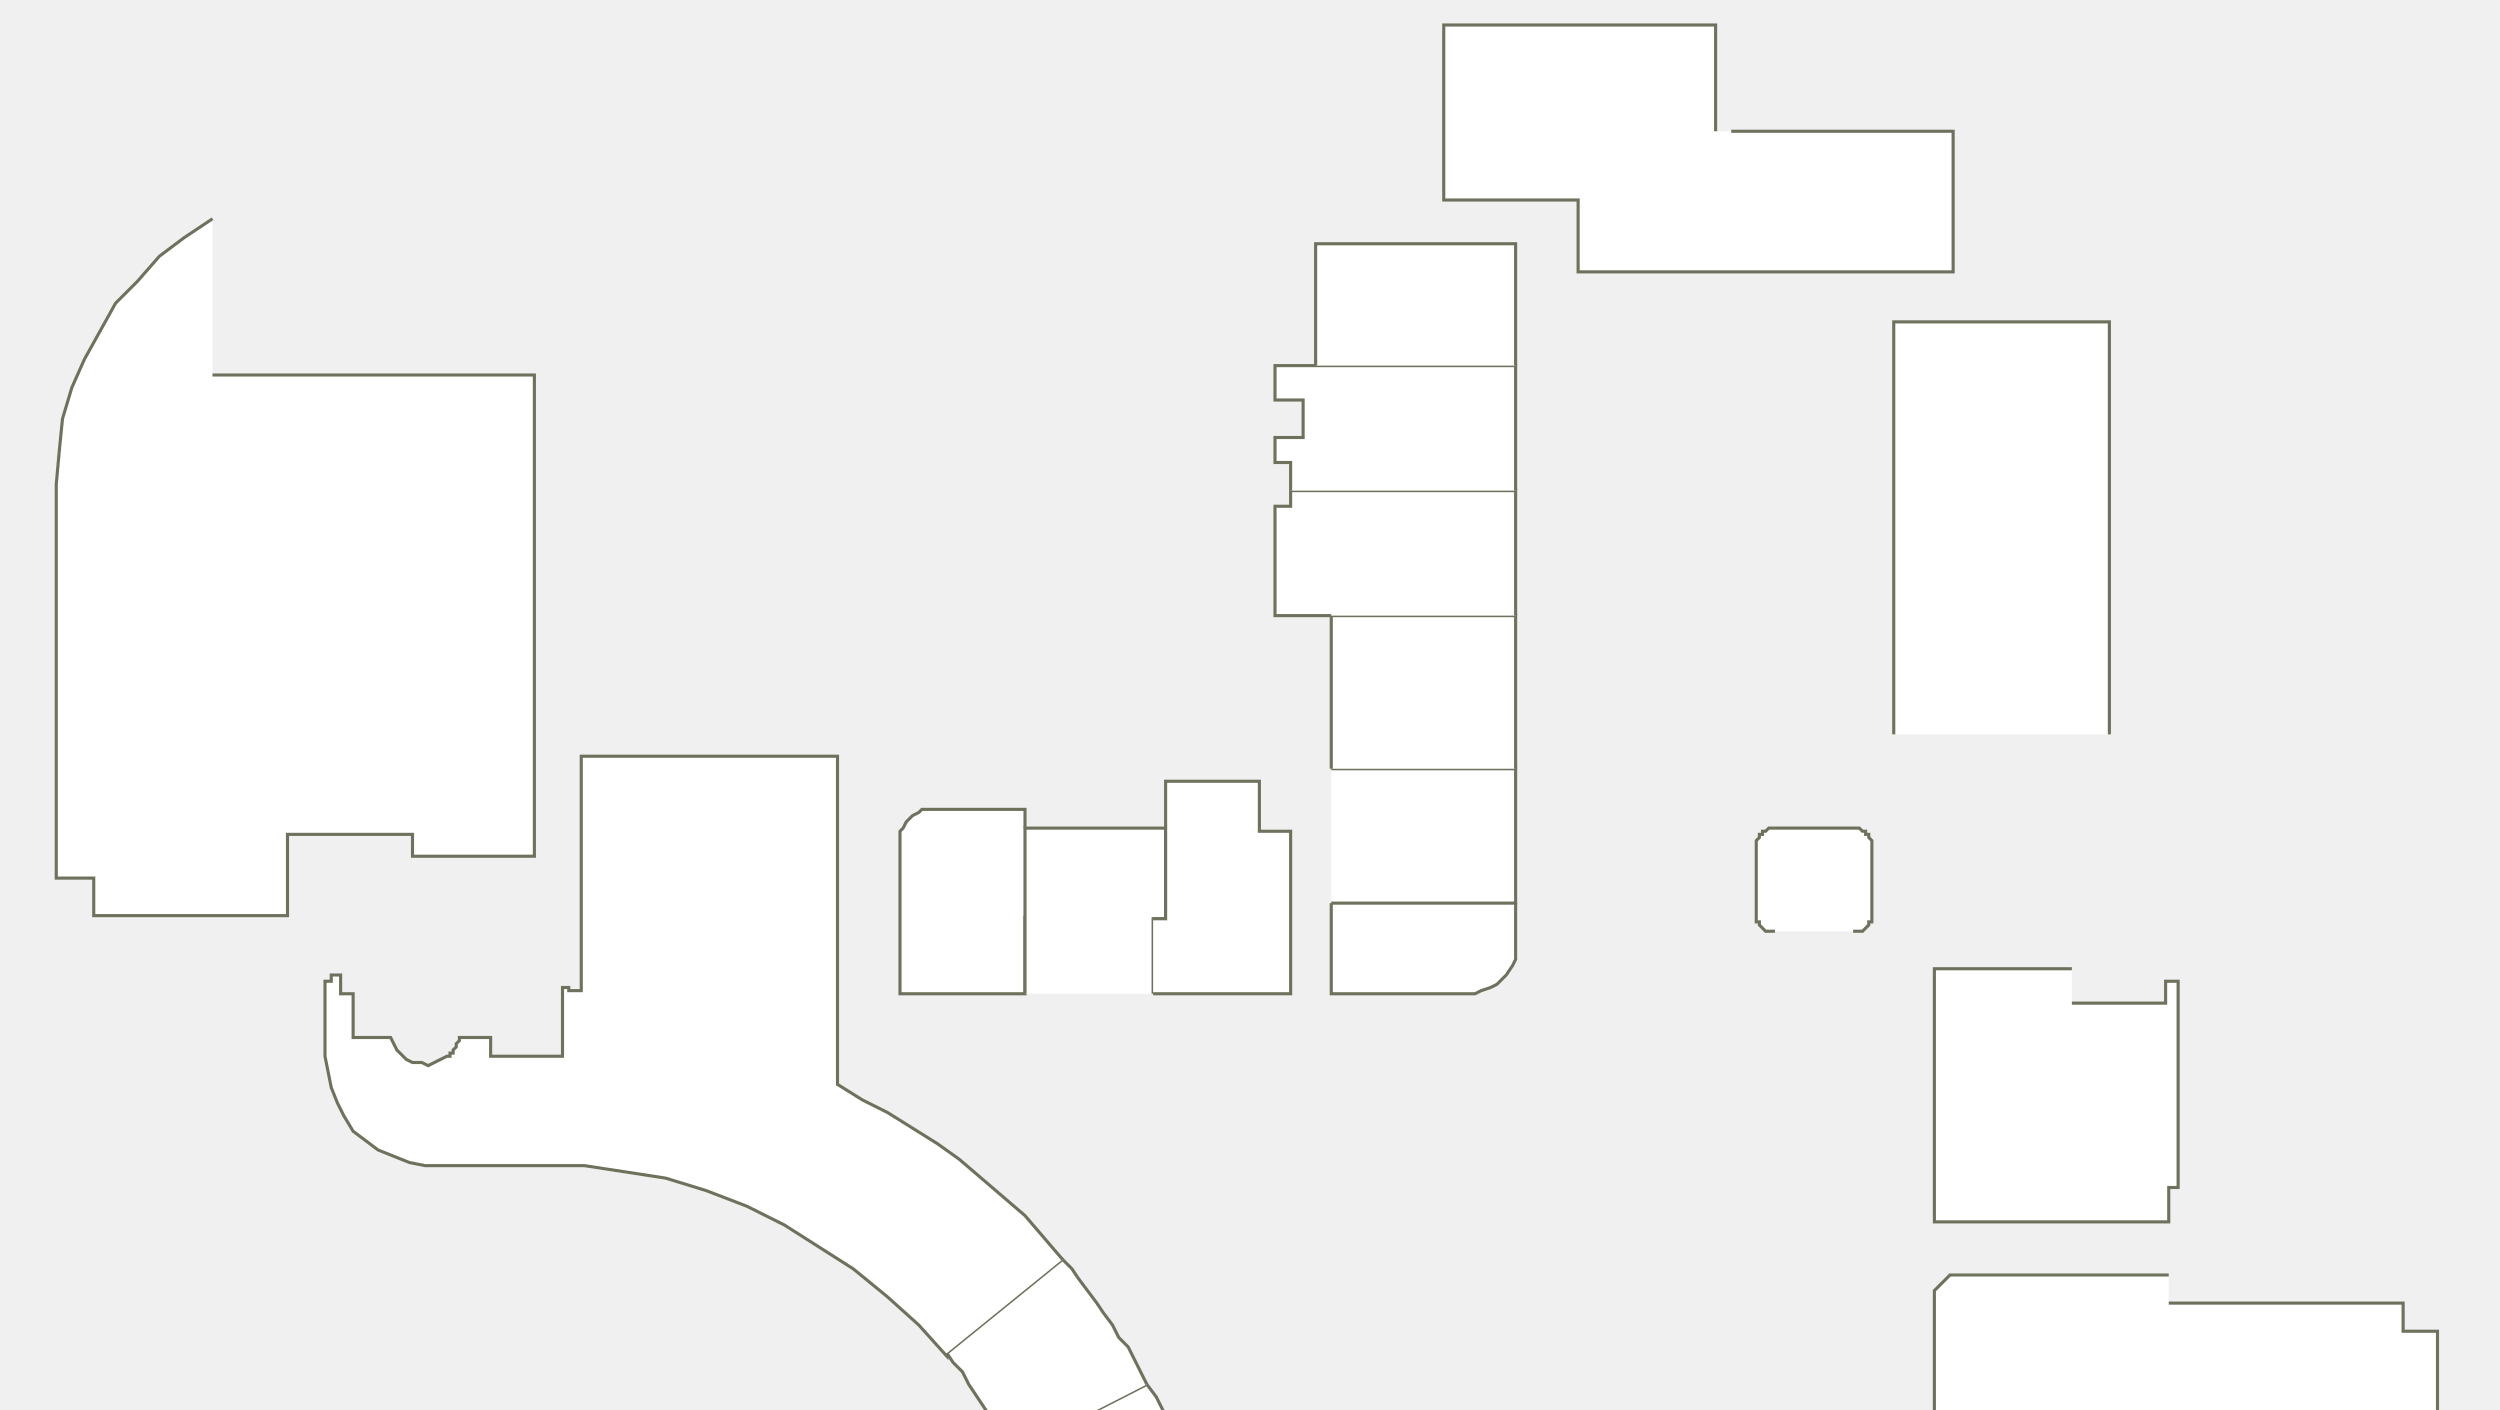
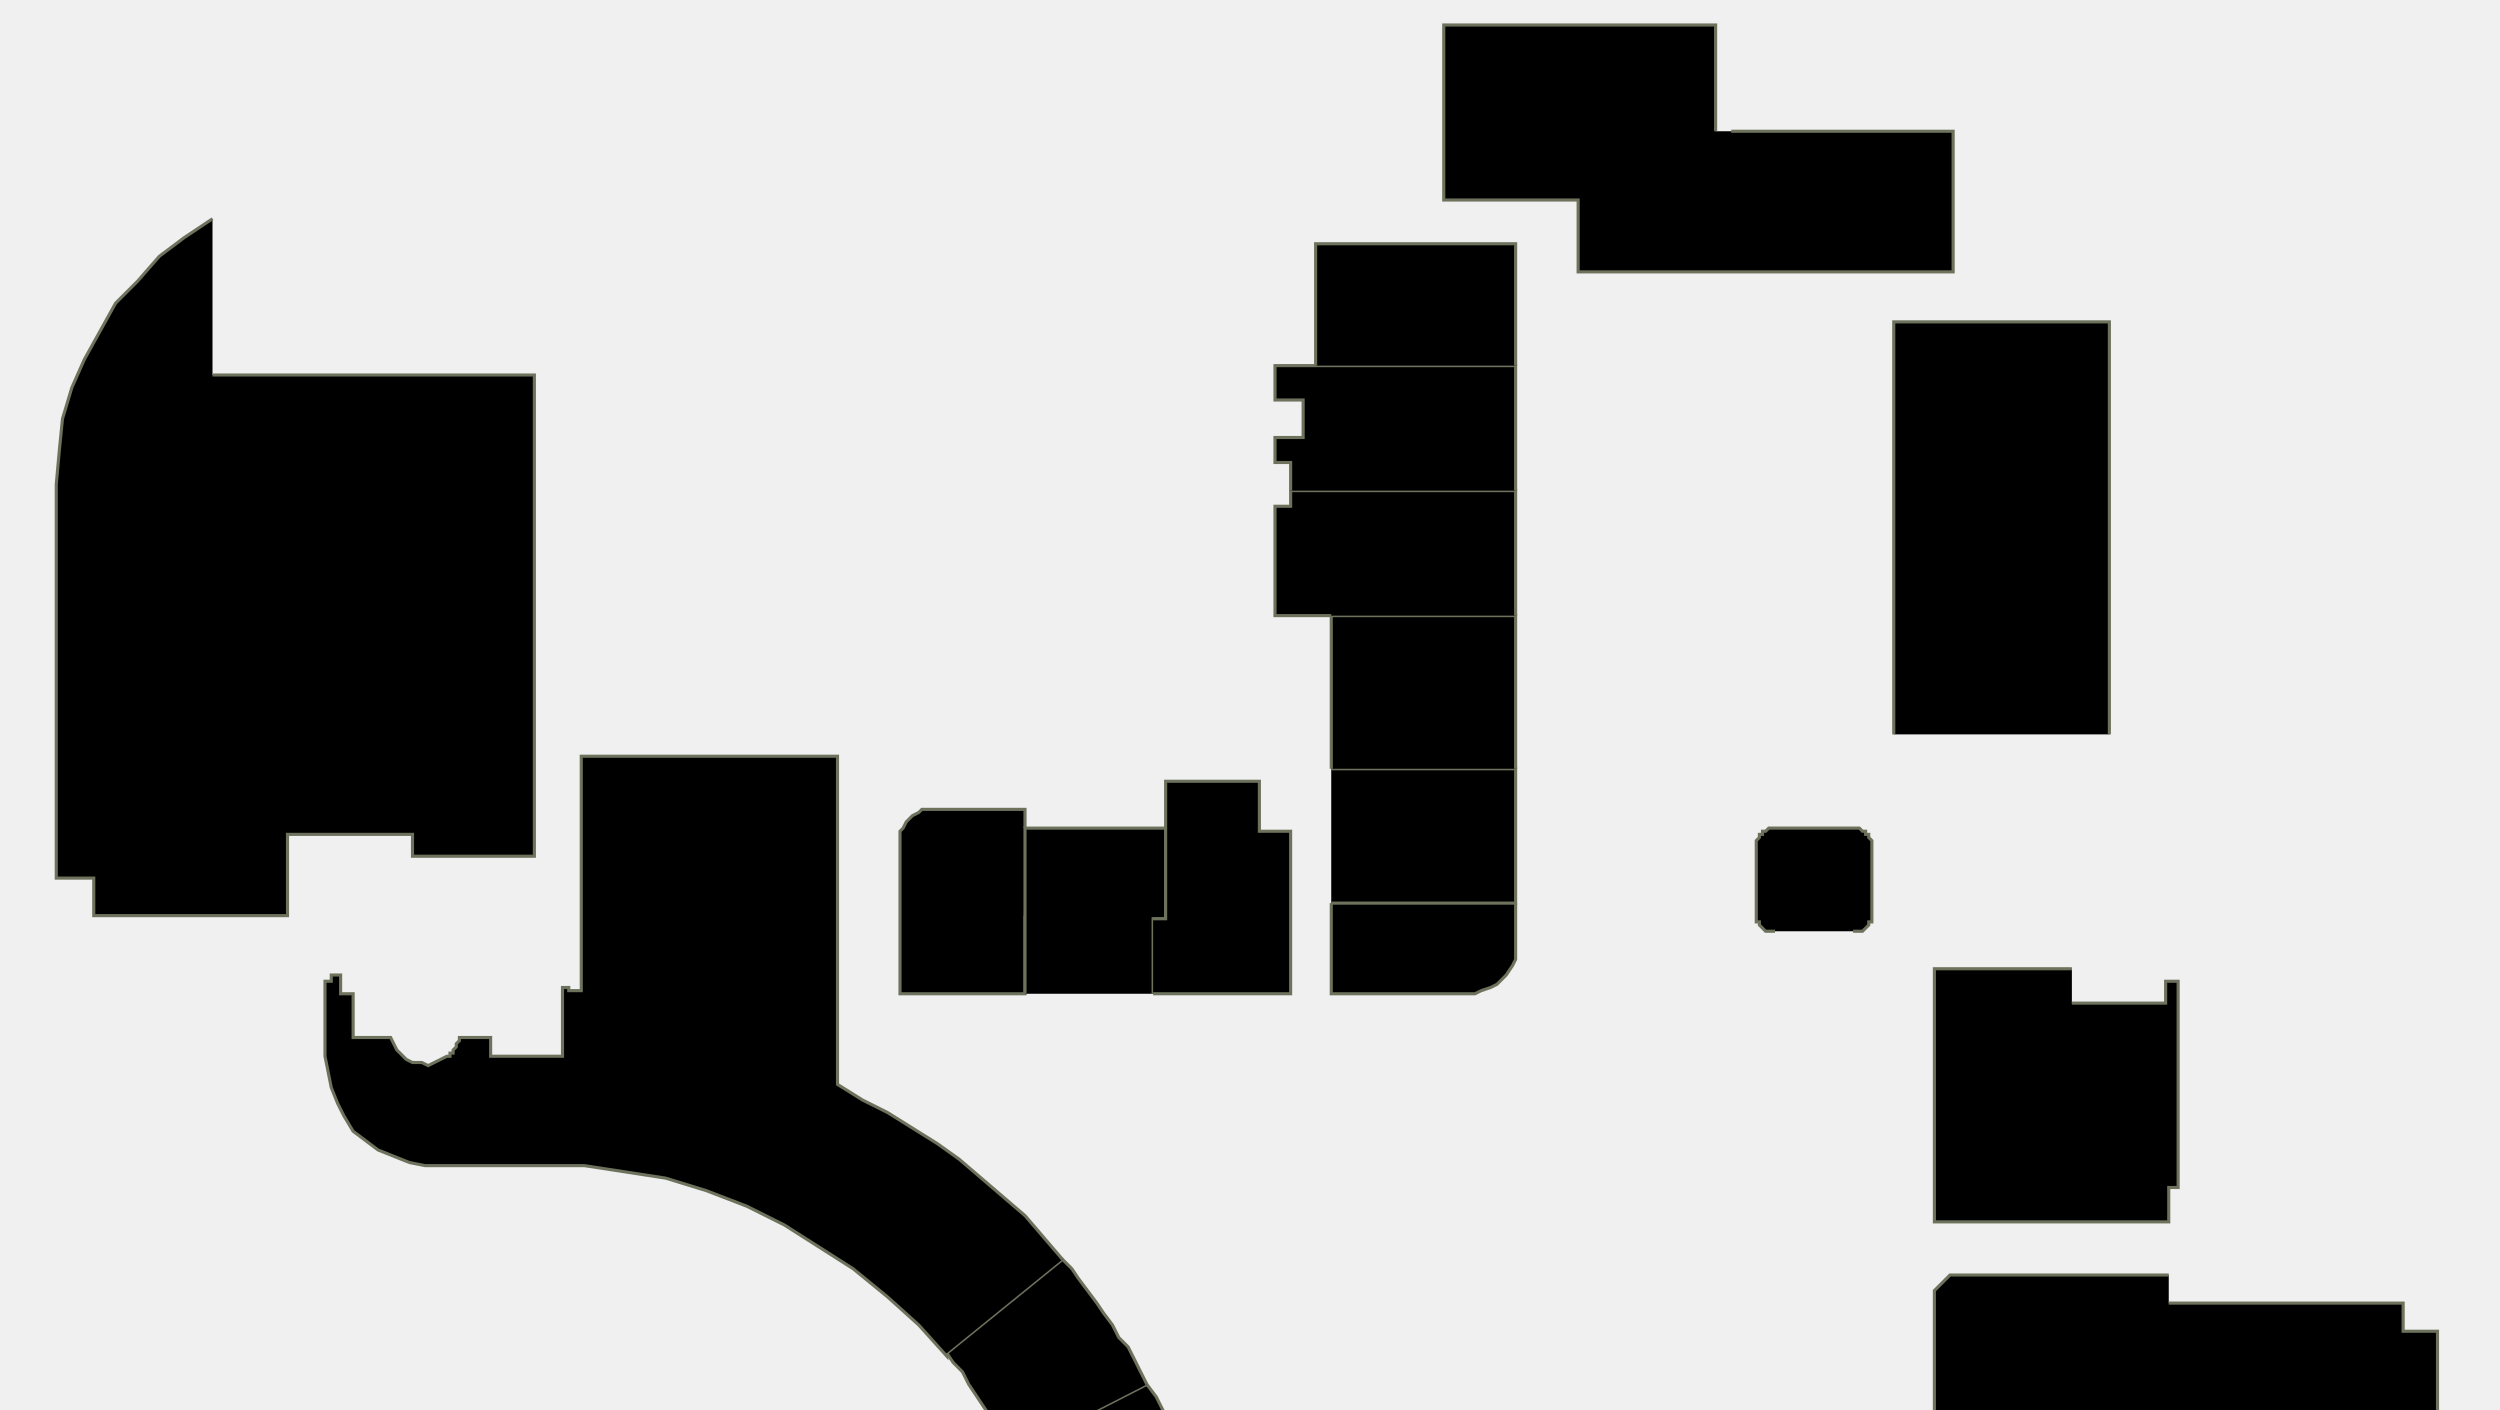
<svg xmlns="http://www.w3.org/2000/svg" baseProfile="full" height="451" version="1.1" width="800">
  <defs />
  <g id="5Z05" stroke="red">
-     <polyline fill="#FFFFFF" points="606,235 606,103 675,103 675,235" stroke="#6d725c" />
+     <polyline points="606,235 606,103 675,103 675,235" stroke="#6d725c" />
  </g>
  <g id="5Z09" stroke="red">
-     <polyline fill="#FFFFFF" points="554,42 625,42 625,87 505,87 505,64 462,64 462,8 549,8 549,42" stroke="#6d725c" />
+     <polyline points="554,42 625,42 625,87 505,87 505,64 462,64 462,8 549,8 549,42" stroke="#6d725c" />
  </g>
  <g id="CQA5T01" stroke="red">
-     <polyline fill="#FFFFFF" points="485,289 485,302 485,305 485,307 484,309 482,312 481,313 479,315 477,316 474,317 472,318 470,318 426,318 426,289 426,289" stroke="#6d725c" />
+     <polyline points="485,289 485,302 485,305 485,307 484,309 482,312 481,313 479,315 477,316 474,317 472,318 470,318 426,318 426,289 426,289" stroke="#6d725c" />
  </g>
  <g id="CQA5T02" stroke="red">
-     <polyline fill="#FFFFFF" points="568,298 567,298 566,298 565,298 564,297 564,297 563,296 563,295 562,295 562,294 562,293 562,270 562,270 562,269 563,268 563,267 564,267 564,266 565,266 566,265 567,265 568,265 593,265 594,265 595,265 596,266 597,266 597,267 598,267 598,268 599,269 599,270 599,270 599,293 599,294 599,295 598,295 598,296 597,297 597,297 596,298 595,298 594,298 593,298" stroke="#6d725c" />
+     <polyline points="568,298 567,298 566,298 565,298 564,297 564,297 563,296 563,295 562,295 562,294 562,293 562,270 562,270 562,269 563,268 563,267 564,267 564,266 565,266 566,265 567,265 568,265 593,265 594,265 595,265 596,266 597,266 597,267 598,267 598,268 599,269 599,270 599,270 599,293 599,294 599,295 598,295 598,296 597,297 597,297 596,298 595,298 594,298 593,298" stroke="#6d725c" />
  </g>
  <g id="CQA5X03" stroke="red">
-     <polyline fill="#FFFFFF" points="328,293 328,295 328,318 288,318 288,270 288,268 288,266 289,265 290,263 291,262 292,261 294,260 295,259 297,259 299,259 328,259 328,265" stroke="#6d725c" />
+     <polyline points="328,293 328,295 328,318 288,318 288,270 288,268 288,266 289,265 290,263 291,262 292,261 294,260 295,259 297,259 299,259 328,259 328,265" stroke="#6d725c" />
  </g>
  <g id="CQA5X04" stroke="red">
-     <polyline fill="#FFFFFF" points="328,318 328,295 328,293 328,265 373,265 373,294 369,294 369,318" stroke="#6d725c" />
+     <polyline points="328,318 328,295 328,293 328,265 373,265 373,294 369,294 369,318" stroke="#6d725c" />
  </g>
  <g id="CQA5X05" stroke="red">
-     <polyline fill="#FFFFFF" points="369,294 373,294 373,265 373,250 403,250 403,266 413,266 413,318 369,318" stroke="#6d725c" />
+     <polyline points="369,294 373,294 373,265 373,250 403,250 403,266 413,266 413,318 369,318" stroke="#6d725c" />
  </g>
  <g id="CQA5X06" stroke="red">
-     <polyline fill="#FFFFFF" points="426,246 485,246 485,289 463,289 426,289" stroke="#6d725c" />
+     <polyline points="426,246 485,246 485,289 463,289 426,289" stroke="#6d725c" />
  </g>
  <g id="CQA5X07" stroke="red">
-     <polyline fill="#FFFFFF" points="426,246 426,197 485,197 485,246" stroke="#6d725c" />
+     <polyline points="426,246 426,197 485,197 485,246" stroke="#6d725c" />
  </g>
  <g id="CQA5X08" stroke="red">
-     <polyline fill="#FFFFFF" points="426,197 408,197 408,162 413,162 413,157 485,157 485,197" stroke="#6d725c" />
+     <polyline points="426,197 408,197 408,162 413,162 413,157 485,157 485,197" stroke="#6d725c" />
  </g>
  <g id="CQA5X09" stroke="red">
-     <polyline fill="#FFFFFF" points="413,157 413,148 408,148 408,140 417,140 417,128 408,128 408,118 408,117 421,117 485,117 485,157" stroke="#6d725c" />
+     <polyline points="413,157 413,148 408,148 408,140 417,140 417,128 408,128 408,118 408,117 421,117 485,117 485,157" stroke="#6d725c" />
  </g>
  <g id="CQA5X10" stroke="red">
-     <polyline fill="#FFFFFF" points="421,117 421,78 485,78 485,117" stroke="#6d725c" />
+     <polyline points="421,117 421,78 485,78 485,117" stroke="#6d725c" />
  </g>
  <g id="CQA5X11" stroke="red">
-     <polyline fill="#FFFFFF" points="404,514 408,508 411,509 413,510 416,511 418,513 421,514 423,514 426,515 429,516 432,517 434,517 434,584 397,584 397,556 398,556 398,556 399,556 399,556 400,556 401,556 401,556 402,556 402,556 403,556 403,559 408,559 408,554 408,525 405,525 404,525" stroke="#6d725c" />
+     <polyline points="404,514 408,508 411,509 413,510 416,511 418,513 421,514 423,514 426,515 429,516 432,517 434,517 434,584 397,584 397,556 398,556 398,556 399,556 399,556 400,556 401,556 401,556 402,556 402,556 403,556 403,559 408,559 408,554 408,525 405,525 404,525" stroke="#6d725c" />
  </g>
  <g id="CQA5X12" stroke="red">
-     <polyline fill="#FFFFFF" points="404,514 404,525 403,525 403,526 343,526 343,524 343,522 342,519 342,517 341,515 341,512 340,510 340,508 339,505 339,503 387,484 388,486 390,489 392,492 394,494 396,497 398,499 401,501 403,504 406,506 408,508" stroke="#6d725c" />
+     <polyline points="404,514 404,525 403,525 403,526 343,526 343,524 343,522 342,519 342,517 341,515 341,512 340,510 340,508 339,505 339,503 387,484 388,486 390,489 392,492 394,494 396,497 398,499 401,501 403,504 406,506 408,508" stroke="#6d725c" />
  </g>
  <g id="CQA5X13" stroke="red">
-     <polyline fill="#FFFFFF" points="339,503 338,499 337,495 335,491 334,487 333,484 331,480 329,476 328,473 326,469 324,465 324,465 367,443 370,447 372,451 374,455 376,459 378,463 380,467 381,471 383,475 385,479 387,484" stroke="#6d725c" />
+     <polyline points="339,503 338,499 337,495 335,491 334,487 333,484 331,480 329,476 328,473 326,469 324,465 324,465 367,443 370,447 372,451 374,455 376,459 378,463 380,467 381,471 383,475 385,479 387,484" stroke="#6d725c" />
  </g>
  <g id="CQA5X14" stroke="red">
-     <polyline fill="#FFFFFF" points="324,465 322,462 320,459 318,455 316,452 314,449 312,446 310,443 308,439 305,436 303,433 340,403 343,406 345,409 348,413 351,417 353,420 356,424 358,428 361,431 363,435 365,439 367,443 367,443" stroke="#6d725c" />
+     <polyline points="324,465 322,462 320,459 318,455 316,452 314,449 312,446 310,443 308,439 305,436 303,433 340,403 343,406 345,409 348,413 351,417 353,420 356,424 358,428 361,431 363,435 365,439 367,443 367,443" stroke="#6d725c" />
  </g>
  <g id="CQA5Z01" stroke="red">
-     <polyline fill="#FFFFFF" points="576,618 476,622 476,603 479,603 479,523 576,523 576,617 576,617" stroke="#6d725c" />
+     <polyline points="576,618 476,622 476,603 479,603 479,523 576,523 576,617 576,617" stroke="#6d725c" />
  </g>
  <g id="CQA5Z02" stroke="red">
-     <polyline fill="#FFFFFF" points="576,523 629,523 634,524 639,525 643,526 648,527 652,529 656,531 660,534 664,537 667,540 671,543 732,604 730,605 729,605 727,606 725,607 723,607 721,608 720,609 718,609 716,610 714,610 712,611 710,611 708,611 707,612 705,612 703,612 701,612 699,612 697,612 695,612 576,617" stroke="#6d725c" />
+     <polyline points="576,523 629,523 634,524 639,525 643,526 648,527 652,529 656,531 660,534 664,537 667,540 671,543 732,604 730,605 729,605 727,606 725,607 723,607 721,608 720,609 718,609 716,610 714,610 712,611 710,611 708,611 707,612 705,612 703,612 701,612 699,612 697,612 695,612 576,617" stroke="#6d725c" />
  </g>
  <g id="CQA5Z03" stroke="red">
-     <polyline fill="#FFFFFF" points="694,417 769,417 769,426 780,426 780,528 780,531 779,535 779,539 778,542 778,546 777,550 776,553 775,557 773,560 772,563 711,505 704,499 697,494 690,489 682,484 675,480 667,477 658,474 650,472 642,470 633,469 631,469 629,468 628,468 626,467 624,467 623,466 622,464 620,463 619,461 619,460 619,416 619,415 619,414 619,413 620,412 621,411 622,410 623,409 624,408 626,408 627,408 694,408" stroke="#6d725c" />
+     <polyline points="694,417 769,417 769,426 780,426 780,528 780,531 779,535 779,539 778,542 778,546 777,550 776,553 775,557 773,560 772,563 711,505 704,499 697,494 690,489 682,484 675,480 667,477 658,474 650,472 642,470 633,469 631,469 629,468 628,468 626,467 624,467 623,466 622,464 620,463 619,461 619,460 619,416 619,415 619,414 619,413 620,412 621,411 622,410 623,409 624,408 626,408 627,408 694,408" stroke="#6d725c" />
  </g>
  <g id="CQA5Z04" stroke="red">
-     <polyline fill="#FFFFFF" points="663,321 693,321 693,314 697,314 697,380 694,380 694,391 691,391 619,391 619,310 663,310" stroke="#6d725c" />
+     <polyline points="663,321 693,321 693,314 697,314 697,380 694,380 694,391 691,391 619,391 619,310 663,310" stroke="#6d725c" />
  </g>
  <g id="CQA5Z06" stroke="red">
-     <polyline fill="#FFFFFF" points="303,433 303,434 294,424 284,415 273,406 262,399 251,392 239,386 226,381 213,377 200,375 187,373 136,373 131,372 126,370 121,368 117,365 113,362 110,357 108,353 106,348 105,343 104,338 104,338 104,338 104,338 104,338 104,338 104,338 104,338 104,338 104,338 104,338 104,314 106,314 106,312 109,312 109,318 113,318 113,332 125,332 126,334 127,336 129,338 130,339 132,340 135,340 137,341 139,340 141,339 143,338 144,338 144,337 145,337 145,336 146,335 146,335 146,334 147,333 147,333 147,332 157,332 157,338 180,338 180,316 182,316 182,317 186,317 186,242 268,242 268,347 276,352 284,356 292,361 300,366 307,371 314,377 321,383 328,389 334,396 340,403" stroke="#6d725c" />
+     <polyline points="303,433 303,434 294,424 284,415 273,406 262,399 251,392 239,386 226,381 213,377 200,375 187,373 136,373 131,372 126,370 121,368 117,365 113,362 110,357 108,353 106,348 105,343 104,338 104,338 104,338 104,338 104,338 104,338 104,338 104,338 104,338 104,338 104,338 104,314 106,314 106,312 109,312 109,318 113,318 113,332 125,332 126,334 127,336 129,338 130,339 132,340 135,340 137,341 139,340 141,339 143,338 144,338 144,337 145,337 145,336 146,335 146,335 146,334 147,333 147,333 147,332 157,332 157,338 180,338 180,316 182,316 182,317 186,317 186,242 268,242 268,347 276,352 284,356 292,361 300,366 307,371 314,377 321,383 328,389 334,396 340,403" stroke="#6d725c" />
  </g>
  <g id="CQD5A01" stroke="red">
-     <polyline fill="#FFFFFF" points="68,120 171,120 171,274 132,274 132,267 92,267 92,293 30,293 30,281 18,281 18,229 18,155 18,155 19,144 20,134 23,124 27,115 32,106 37,97 44,90 51,82 59,76 68,70" stroke="#6d725c" />
+     <polyline points="68,120 171,120 171,274 132,274 132,267 92,267 92,293 30,293 30,281 18,281 18,229 18,155 18,155 19,144 20,134 23,124 27,115 32,106 37,97 44,90 51,82 59,76 68,70" stroke="#6d725c" />
  </g>
</svg>
